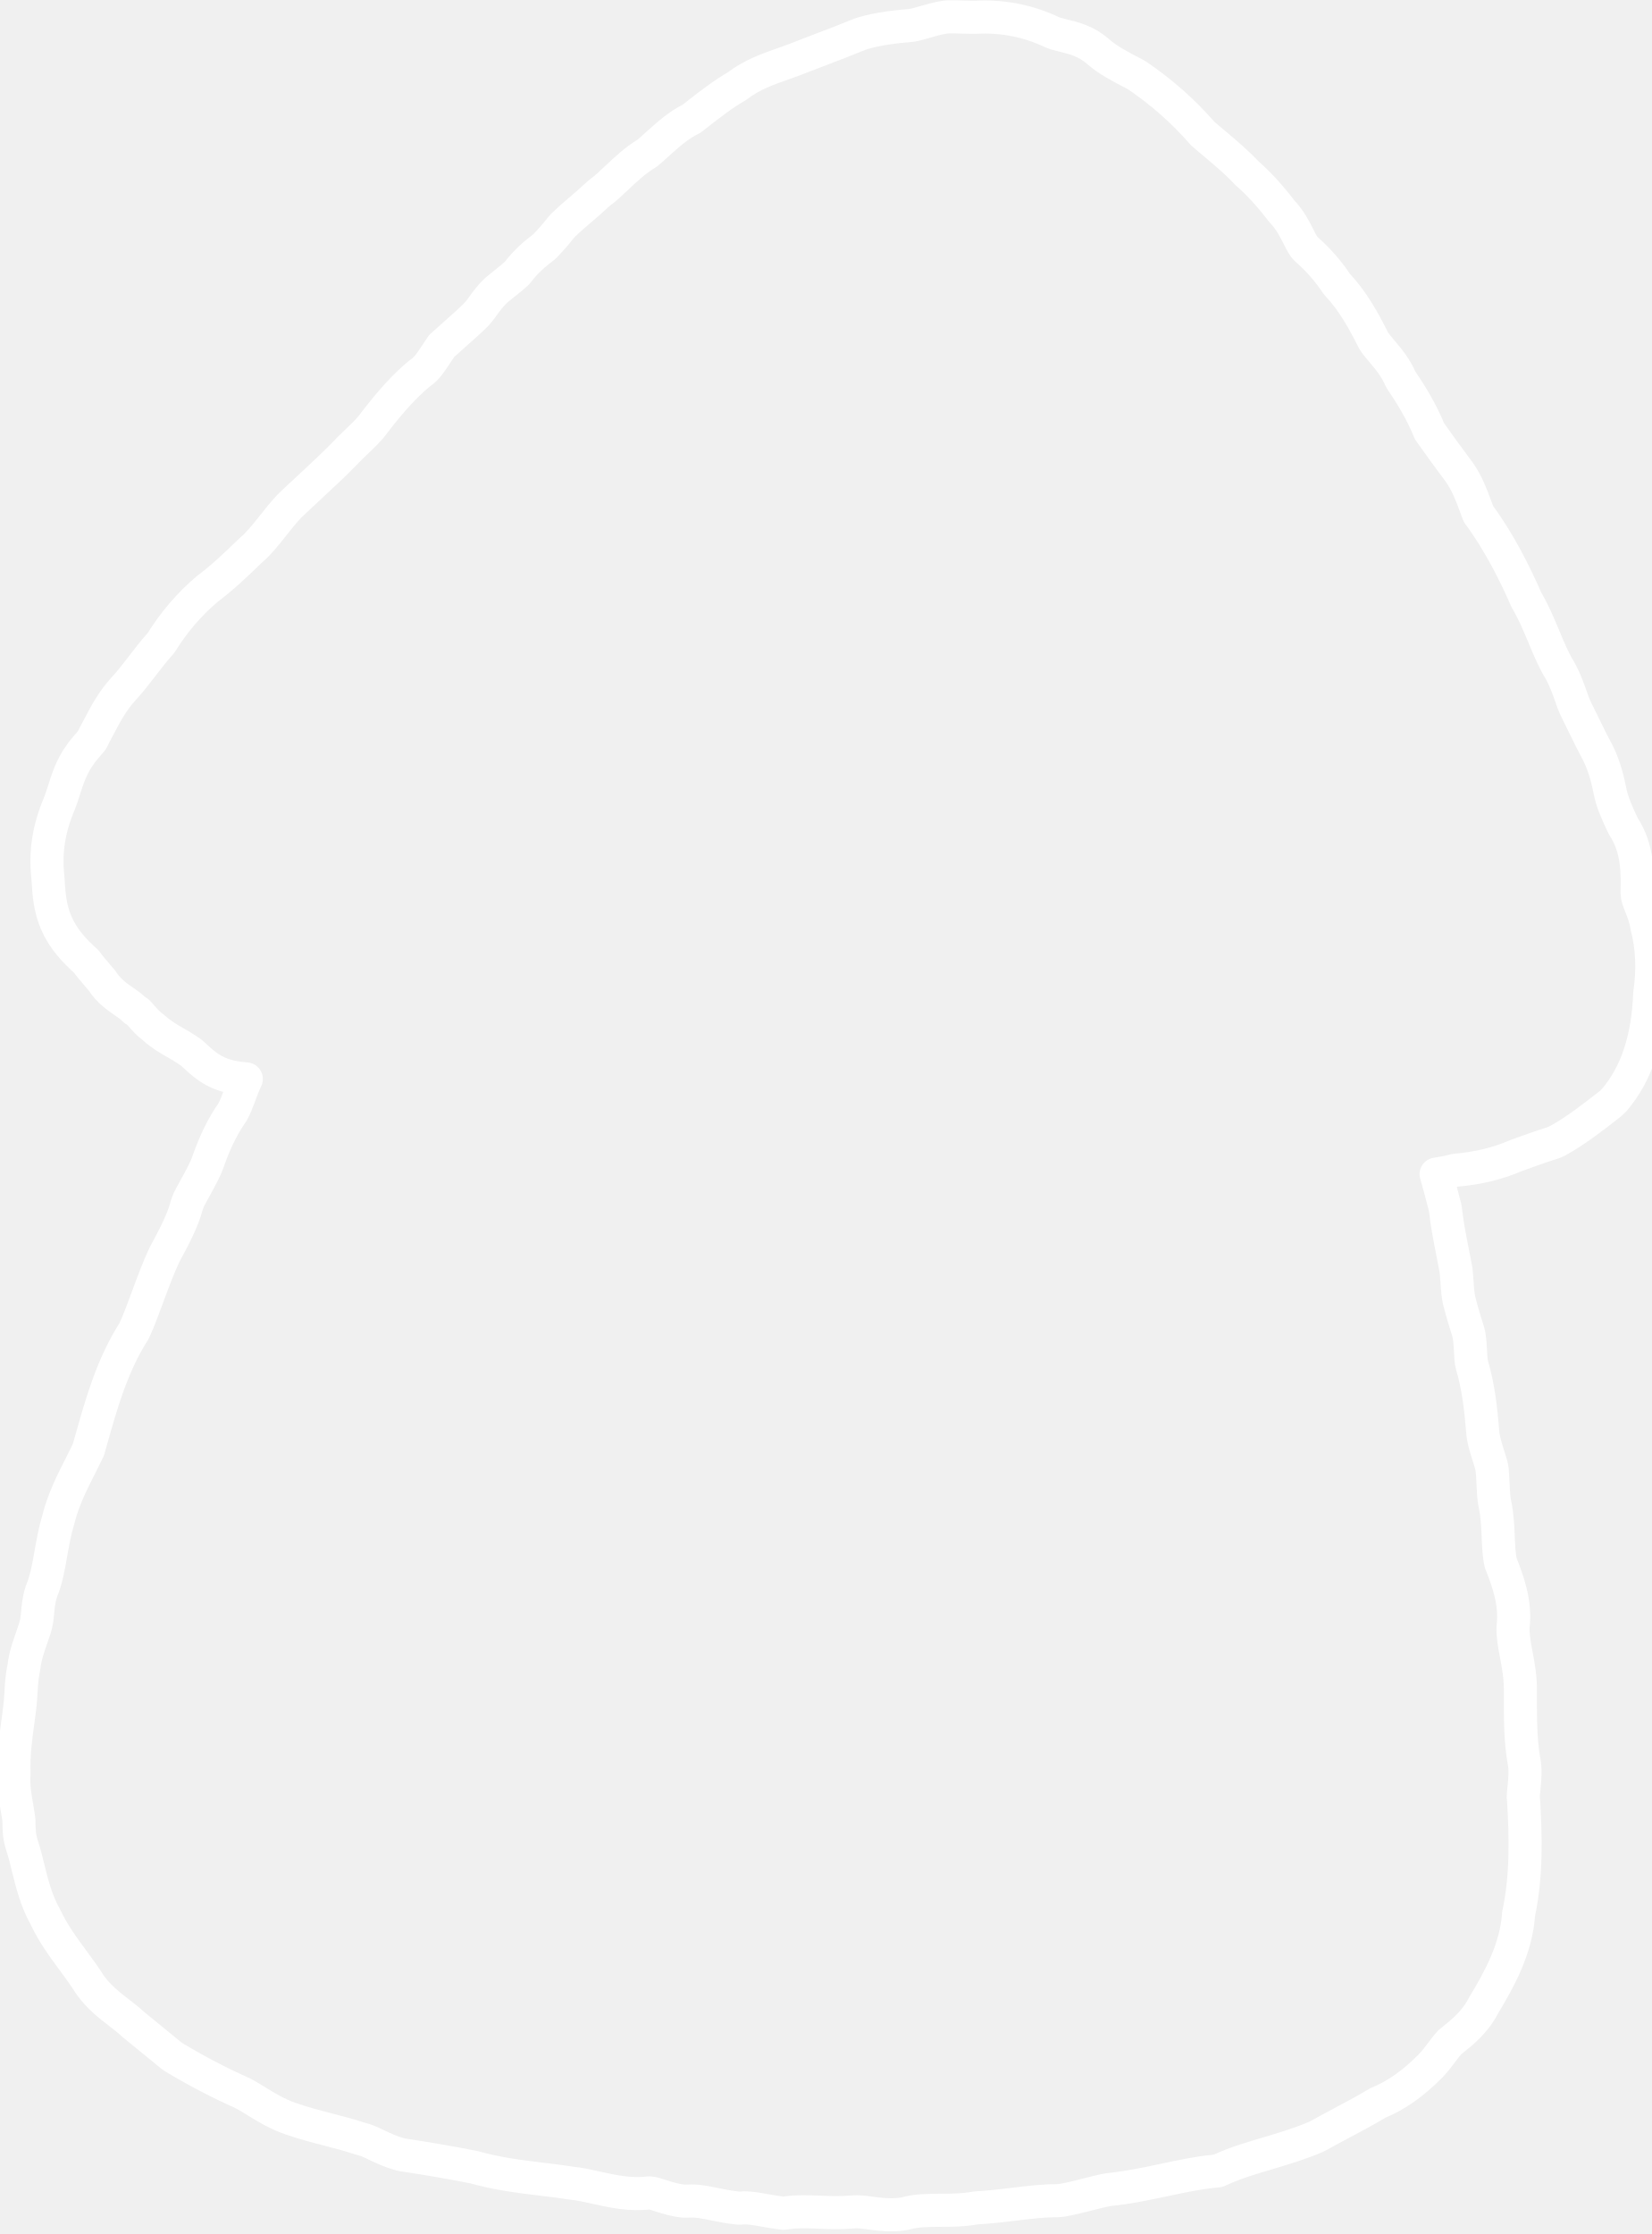
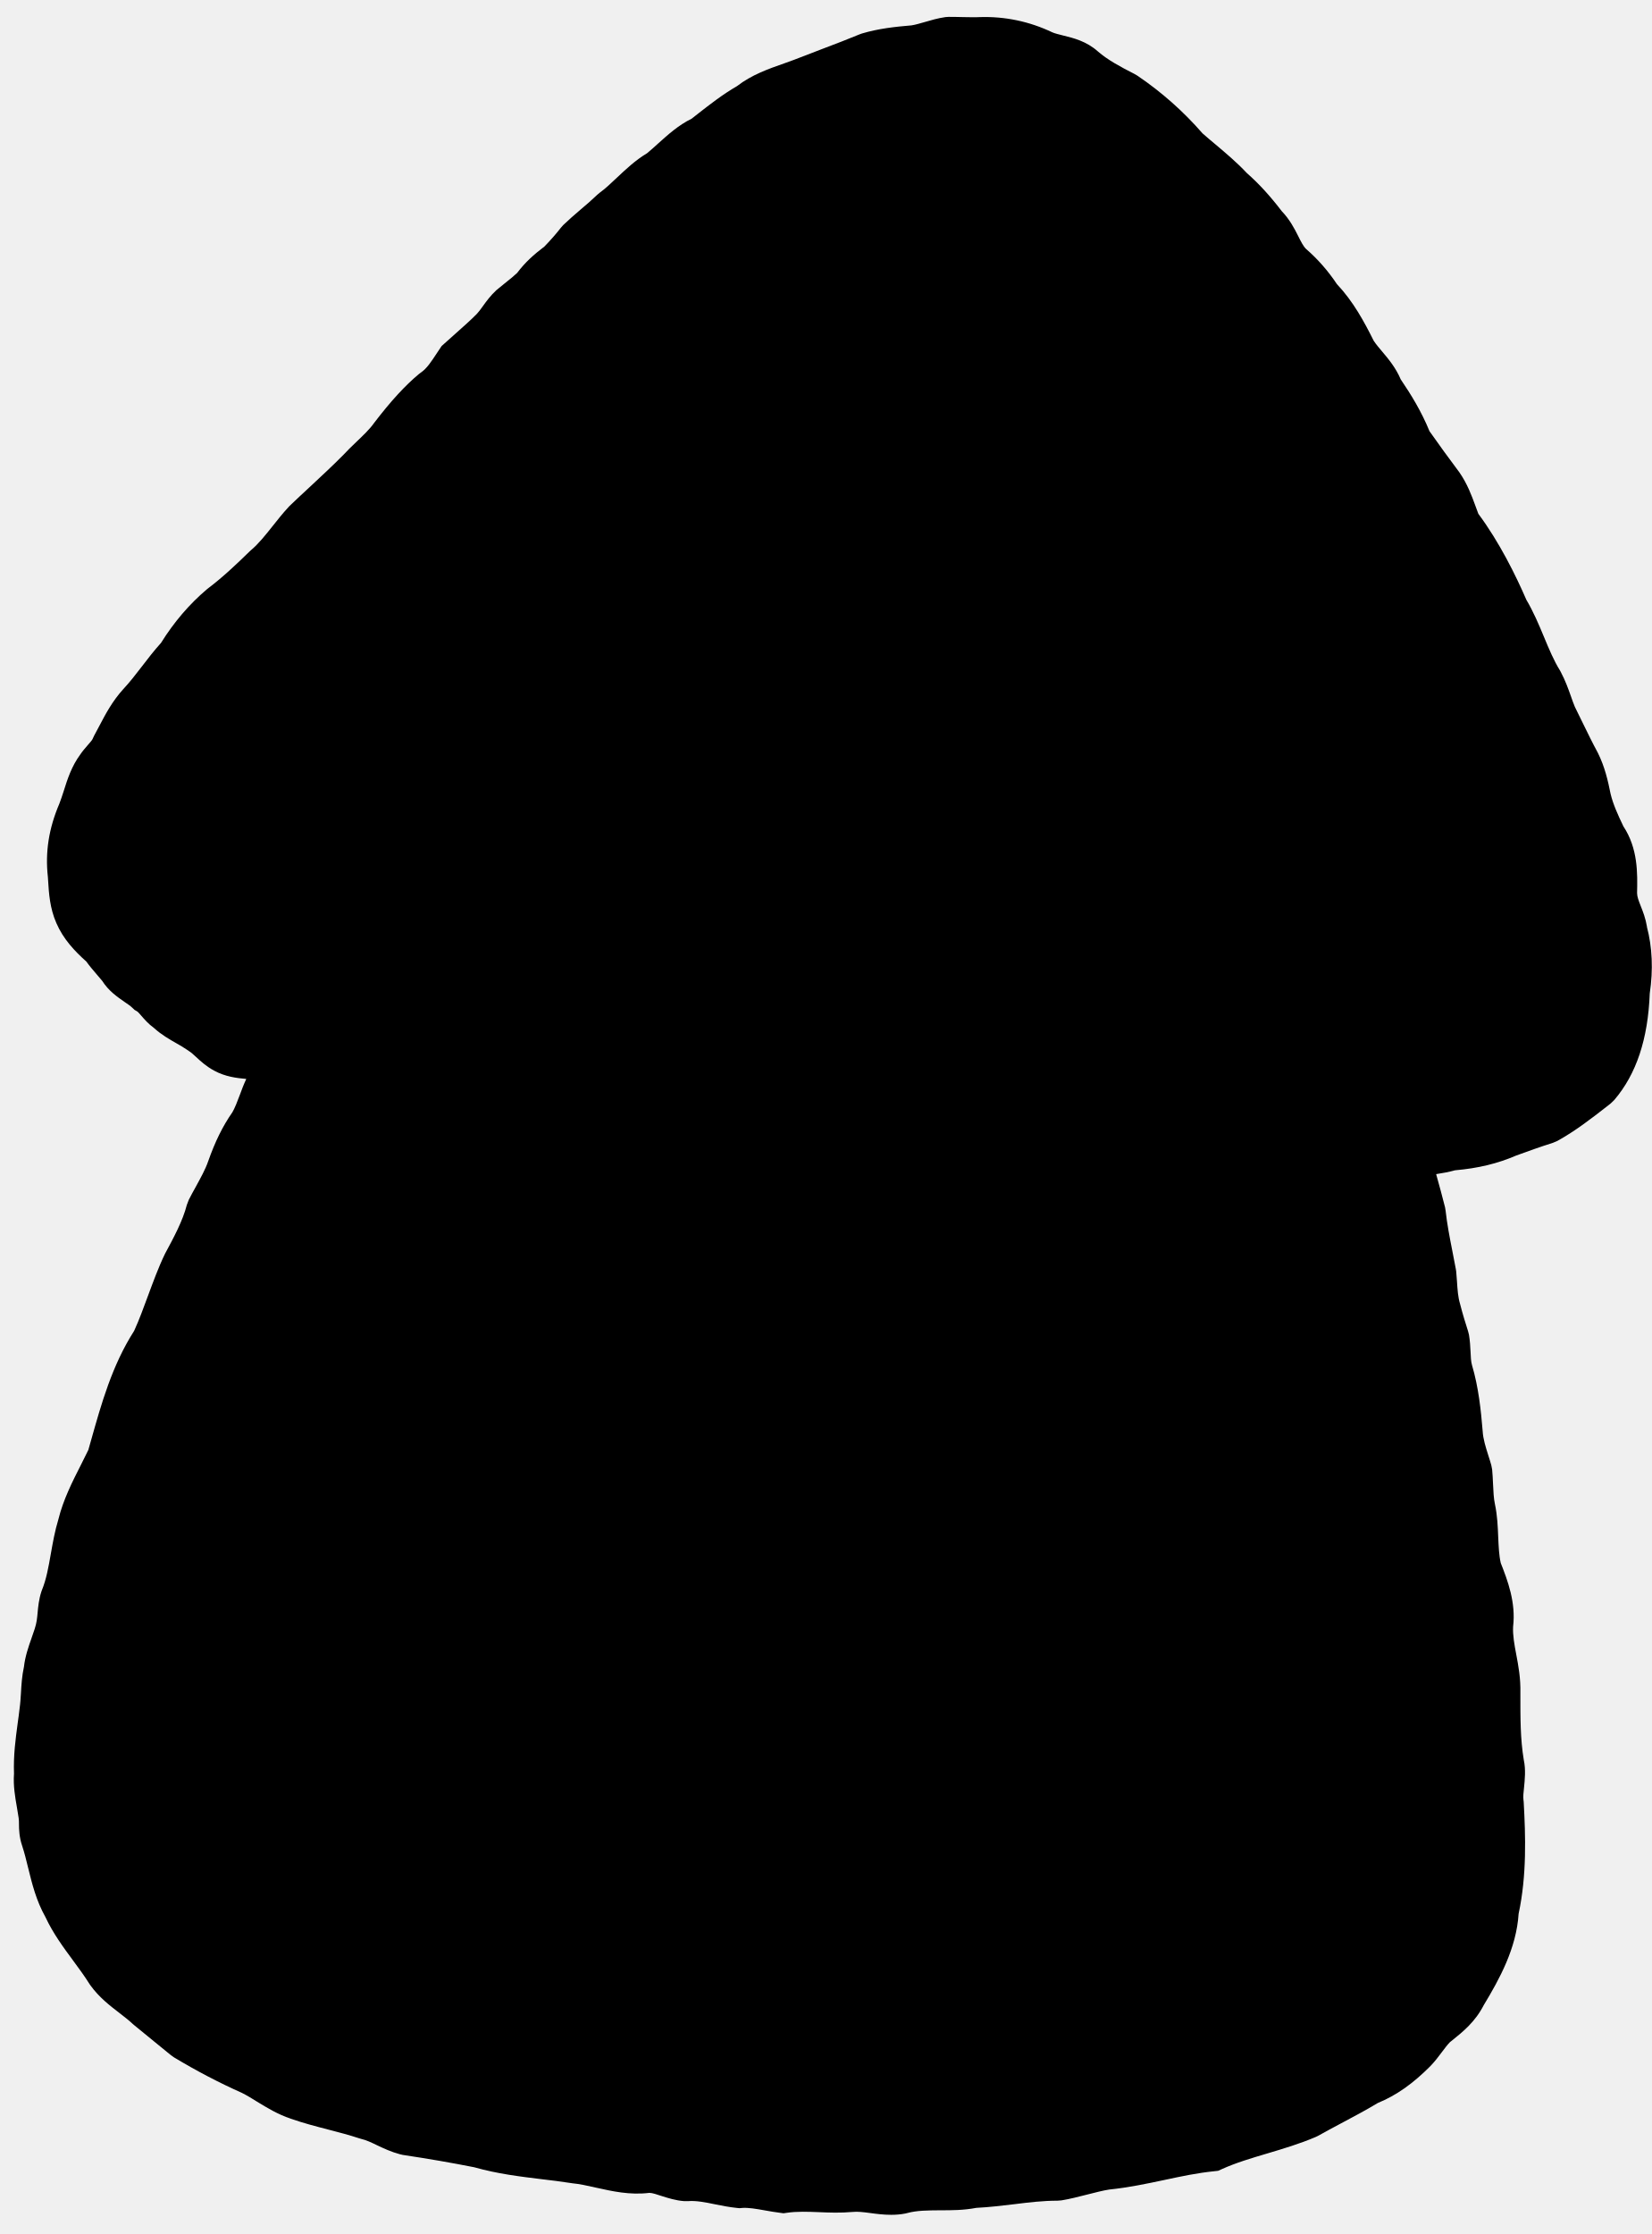
<svg xmlns="http://www.w3.org/2000/svg" id="Layer_1" version="1.1" viewBox="0 0 149.78 202.52">
-   <path d="M149.33,84.02c-.13-.78-.37-1.39-.57-1.89-.22-.56-.32-.84-.33-1.17.04-1.8.09-4.03-1.24-6.05-.51-1.06-.94-2.02-1.16-2.94-.24-1.19-.52-2.45-1.16-3.73-.47-.87-.9-1.75-1.33-2.63-.25-.51-.5-1.02-.75-1.53-.13-.31-.24-.62-.35-.94-.24-.68-.52-1.46-.93-2.23l-.07-.13c-.55-.88-.99-1.93-1.45-3.04-.47-1.13-.96-2.29-1.6-3.37-.94-2.17-2.43-5.21-4.35-7.79-.09-.24-.18-.48-.27-.73-.34-.93-.73-1.99-1.45-3.03-.99-1.32-1.83-2.48-2.71-3.73-.74-1.81-1.68-3.33-2.61-4.7-.45-1.06-1.1-1.83-1.68-2.52-.29-.34-.56-.66-.77-.98-.87-1.74-1.85-3.56-3.34-5.14-.8-1.2-1.73-2.26-2.79-3.18-.25-.24-.46-.66-.71-1.16-.34-.68-.77-1.51-1.49-2.26-1.07-1.4-2.08-2.5-3.17-3.46-.93-.99-1.89-1.79-2.81-2.57-.4-.33-.8-.67-1.21-1.03-1.74-2-3.73-3.76-5.92-5.24l-.24-.14c-1.33-.68-2.43-1.27-3.33-2.05-1.03-.92-2.2-1.21-3.14-1.44-.39-.1-.77-.19-.99-.29-2.08-.99-4.29-1.45-6.56-1.38-.49.03-1,.01-1.5,0-.45-.01-.89-.03-1.34-.02l-.29.02c-.7.1-1.33.29-1.88.45-.42.12-.82.24-1.19.3-1.52.13-3.01.29-4.51.74l-.22.08c-1.09.45-2.18.87-3.27,1.28-.9.34-1.81.69-2.65,1.02-.3.11-.6.22-.91.33-1.37.48-2.93,1.02-4.27,2.06-1.28.74-2.41,1.62-3.5,2.47l-.61.48c-1.21.59-2.18,1.48-3.05,2.26-.33.3-.66.6-.99.87-1.07.64-1.95,1.48-2.74,2.22-.53.5-1.03.98-1.53,1.34l-.24.2c-.5.48-1,.91-1.51,1.34-.54.46-1.07.92-1.58,1.41l-.22.25c-.43.55-.89,1.08-1.49,1.7-.95.72-1.74,1.42-2.47,2.39-.28.27-.64.56-1.02.86-.27.21-.54.43-.86.7-.53.49-.91,1.01-1.24,1.47-.19.27-.38.52-.53.68-.58.59-1.21,1.14-1.87,1.73-.38.33-.75.67-1.13,1.01l-.2.18-.44.66c-.51.77-.9,1.38-1.45,1.75l-.17.13c-1.23,1.02-2.54,2.44-4.06,4.43-.38.55-1.01,1.15-1.62,1.73-.43.41-.85.82-1.16,1.16-1.04,1.05-2.06,1.99-3.1,2.96-.59.55-1.19,1.1-1.8,1.69l-.1.11c-.5.54-.96,1.12-1.42,1.7-.66.83-1.28,1.61-1.96,2.18l-.13.12c-1.21,1.18-2.41,2.32-3.77,3.35l-.1.08c-1.61,1.36-3,3-4.16,4.86-.63.7-1.19,1.42-1.73,2.13-.57.74-1.1,1.43-1.7,2.07-.99,1.09-1.61,2.27-2.16,3.32-.16.3-.32.6-.48.9l-.14.3c-.03.09-.26.35-.41.52-.26.3-.52.6-.69.86-.8,1.08-1.18,2.27-1.51,3.32-.13.4-.26.81-.4,1.16-.96,2.25-1.29,4.39-1.04,6.63l.02.3c.07,1.19.16,2.55.75,3.89.63,1.46,1.67,2.55,2.72,3.49.3.42.63.8.92,1.14.18.2.35.4.51.6.6.94,1.39,1.47,2.02,1.91.29.2.55.37.72.54l.2.19.24.14c.07.04.26.26.38.4.27.31.63.73,1.14,1.1.67.61,1.39,1.02,2.04,1.39.33.19.65.37.95.58l.16.11c.22.13.42.32.68.56.41.38.91.84,1.63,1.23,1.01.55,2.04.67,2.91.75-.23.49-.42.99-.59,1.46-.22.59-.44,1.16-.67,1.56-.88,1.26-1.57,2.67-2.19,4.43-.26.76-.69,1.52-1.13,2.33-.22.39-.43.78-.63,1.17l-.18.47c-.37,1.45-1.2,2.98-1.98,4.43-.61,1.26-1.08,2.57-1.55,3.83-.41,1.11-.79,2.16-1.25,3.16-2,3.13-2.96,6.58-3.9,9.91l-.25.88c-.21.43-.43.86-.64,1.29-.81,1.59-1.64,3.23-2.08,5.02-.32,1.05-.5,2.09-.68,3.1-.21,1.2-.41,2.33-.81,3.3l-.05.14c-.23.71-.29,1.37-.34,1.91-.02.22-.04.45-.08.71-.07.48-.27,1.02-.47,1.59-.27.77-.58,1.64-.69,2.61-.18.82-.23,1.64-.27,2.37-.03.44-.05.88-.12,1.37-.05.48-.12.94-.18,1.39-.19,1.42-.39,2.88-.33,4.55-.08,1.09.1,2.11.26,3.03.06.32.11.64.16.98.03.19.03.38.03.56.01.51.03,1.2.28,1.94.21.64.38,1.31.55,2.02.36,1.46.73,2.97,1.57,4.47.69,1.48,1.63,2.75,2.53,3.97.53.72,1.03,1.4,1.46,2.09l.09.13c.78,1.08,1.75,1.83,2.61,2.49.45.35.88.68,1.24,1.02l.13.11c.56.46,1.18.97,1.81,1.48.52.42,1.04.84,1.52,1.24l.27.19c2.01,1.21,4.11,2.31,6.14,3.21.48.24.93.52,1.38.8.88.54,1.88,1.15,3.07,1.55,1.14.4,2.3.7,3.42.99.97.25,1.88.49,2.76.78l.2.06c.45.1.91.32,1.45.58.59.28,1.27.6,2.06.81l.26.06c2.4.36,4.4.71,6.48,1.12,2.12.6,4.14.84,6.1,1.08.87.1,1.75.21,2.65.35l.13.02c.68.06,1.4.23,2.17.4,1.44.32,3.06.69,4.83.47.27,0,.69.15,1.09.28.6.19,1.28.41,2.06.47h.18s.18,0,.18,0c.7-.06,1.55.1,2.45.29.64.13,1.31.26,2,.33l.21.02.21-.02c.57-.05,1.31.08,2.09.22.47.08.94.17,1.39.22l.3.04.29-.04c.93-.14,1.91-.1,2.94-.06.93.04,1.9.08,3.04-.02.43-.05,1,.02,1.6.1.58.08,1.22.16,1.89.16.42,0,.85-.03,1.3-.12l.16-.04c.88-.24,1.9-.24,2.97-.25,1.05,0,2.14-.01,3.29-.22,1.19-.06,2.33-.2,3.43-.33,1.36-.17,2.64-.32,3.93-.32l.37-.03c.74-.12,1.51-.32,2.26-.51.75-.19,1.52-.39,2.06-.47,1.75-.18,3.41-.53,5.01-.87,1.54-.33,3-.64,4.51-.79l.36-.04.33-.15c1.28-.58,2.67-.99,4.15-1.43,1.44-.43,2.92-.87,4.35-1.48l.21-.1c.71-.4,1.41-.77,2.1-1.14,1.09-.58,2.21-1.17,3.34-1.85,1.66-.68,3.17-1.74,4.77-3.35.4-.42.73-.85,1.04-1.27.25-.33.48-.64.72-.89l.14-.11c1.06-.85,2.15-1.73,2.93-3.25,1.44-2.38,2.96-5.16,3.16-8.28.75-3.5.63-7.07.46-10.15l-.02-.17c-.04-.27,0-.68.05-1.11.07-.72.17-1.63-.02-2.51-.32-1.9-.31-3.85-.31-5.91v-.19c.03-1.31-.18-2.44-.37-3.44-.18-.95-.33-1.78-.29-2.55.26-2.19-.49-4.17-1.12-5.77-.16-.7-.19-1.49-.23-2.34-.04-.95-.07-1.92-.3-3.01-.11-.49-.14-1.17-.17-1.83-.02-.44-.04-.87-.08-1.29l-.08-.41c-.08-.29-.18-.59-.27-.88-.24-.76-.47-1.48-.51-2.2-.16-1.92-.37-3.96-.97-5.99-.09-.32-.11-.74-.13-1.22-.02-.45-.05-.96-.14-1.51l-.08-.32c-.24-.75-.49-1.55-.73-2.49-.19-.63-.23-1.29-.28-2.05-.02-.29-.04-.59-.07-.89l-.03-.2c-.1-.55-.21-1.11-.32-1.66-.25-1.27-.48-2.46-.61-3.65l-.05-.3c-.25-.99-.51-1.95-.78-2.91,0-.03-.02-.07-.03-.1.59-.09,1.18-.2,1.72-.35,2.09-.18,3.86-.61,5.55-1.34,1.13-.41,2.15-.78,3.32-1.15l.4-.17c1.63-.9,3.1-2.04,4.51-3.14l.33-.26.33-.32c2-2.35,3.05-5.51,3.21-9.65.32-2.16.23-4.19-.26-6.05Z" fill="none" stroke="#ffffff" stroke-width="3" stroke-linejoin="round" />
+   <path d="M149.33,84.02c-.13-.78-.37-1.39-.57-1.89-.22-.56-.32-.84-.33-1.17.04-1.8.09-4.03-1.24-6.05-.51-1.06-.94-2.02-1.16-2.94-.24-1.19-.52-2.45-1.16-3.73-.47-.87-.9-1.75-1.33-2.63-.25-.51-.5-1.02-.75-1.53-.13-.31-.24-.62-.35-.94-.24-.68-.52-1.46-.93-2.23l-.07-.13c-.55-.88-.99-1.93-1.45-3.04-.47-1.13-.96-2.29-1.6-3.37-.94-2.17-2.43-5.21-4.35-7.79-.09-.24-.18-.48-.27-.73-.34-.93-.73-1.99-1.45-3.03-.99-1.32-1.83-2.48-2.71-3.73-.74-1.81-1.68-3.33-2.61-4.7-.45-1.06-1.1-1.83-1.68-2.52-.29-.34-.56-.66-.77-.98-.87-1.74-1.85-3.56-3.34-5.14-.8-1.2-1.73-2.26-2.79-3.18-.25-.24-.46-.66-.71-1.16-.34-.68-.77-1.51-1.49-2.26-1.07-1.4-2.08-2.5-3.17-3.46-.93-.99-1.89-1.79-2.81-2.57-.4-.33-.8-.67-1.21-1.03-1.74-2-3.73-3.76-5.92-5.24l-.24-.14c-1.33-.68-2.43-1.27-3.33-2.05-1.03-.92-2.2-1.21-3.14-1.44-.39-.1-.77-.19-.99-.29-2.08-.99-4.29-1.45-6.56-1.38-.49.03-1,0-1.5,0-.45,0-.89-.03-1.34-.02l-.29.02c-.7.1-1.33.29-1.88.45-.42.12-.82.24-1.19.3-1.52.13-3.01.29-4.51.74l-.22.08c-1.09.45-2.18.87-3.27,1.28-.9.34-1.81.69-2.65,1.02-.3.11-.6.22-.91.33-1.37.48-2.93,1.02-4.27,2.06-1.28.74-2.41,1.62-3.5,2.47l-.61.48c-1.21.59-2.18,1.48-3.05,2.26-.33.3-.66.6-.99.87-1.07.64-1.95,1.48-2.74,2.22-.53.5-1.03.98-1.53,1.34l-.24.2c-.5.48-1,.91-1.51,1.34-.54.46-1.07.92-1.58,1.41l-.22.25c-.43.55-.89,1.08-1.49,1.7-.95.72-1.74,1.42-2.47,2.39-.28.27-.64.56-1.02.86-.27.21-.54.43-.86.7-.53.49-.91,1.01-1.24,1.47-.19.27-.38.52-.53.68-.58.59-1.21,1.14-1.87,1.73-.38.33-.75.67-1.13,1.01l-.2.18-.44.66c-.51.77-.9,1.38-1.45,1.75l-.17.13c-1.23,1.02-2.54,2.44-4.06,4.43-.38.55-1.01,1.15-1.62,1.73-.43.41-.85.82-1.16,1.16-1.04,1.05-2.06,1.99-3.1,2.96-.59.55-1.19,1.1-1.8,1.69l-.1.11c-.5.54-.96,1.12-1.42,1.7-.66.83-1.28,1.61-1.96,2.18l-.13.12c-1.21,1.18-2.41,2.32-3.77,3.35l-.1.08c-1.61,1.36-3,3-4.16,4.86-.63.7-1.19,1.42-1.73,2.13-.57.74-1.1,1.43-1.7,2.07-.99,1.09-1.61,2.27-2.16,3.32-.16.3-.32.6-.48.9l-.14.3c-.03.09-.26.35-.41.52-.26.3-.52.6-.69.86-.8,1.08-1.18,2.27-1.51,3.32-.13.4-.26.81-.4,1.16-.96,2.25-1.29,4.39-1.04,6.63l.02.3c.07,1.19.16,2.55.75,3.89.63,1.46,1.67,2.55,2.72,3.49.3.42.63.8.92,1.14.18.2.35.4.51.6.6.94,1.39,1.47,2.02,1.91.29.2.55.37.72.54l.2.19.24.14c.07.04.26.26.38.4.27.31.63.73,1.14,1.1.67.61,1.39,1.02,2.04,1.39.33.19.65.37.95.58l.16.11c.22.13.42.32.68.56.41.38.91.84,1.63,1.23,1.01.55,2.04.67,2.91.75-.23.49-.42.99-.59,1.46-.22.59-.44,1.16-.67,1.56-.88,1.26-1.57,2.67-2.19,4.43-.26.76-.69,1.52-1.13,2.33-.22.39-.43.78-.63,1.17l-.18.47c-.37,1.45-1.2,2.98-1.98,4.43-.61,1.26-1.08,2.57-1.55,3.83-.41,1.11-.79,2.16-1.25,3.16-2,3.13-2.96,6.58-3.9,9.91l-.25.88c-.21.43-.43.86-.64,1.29-.81,1.59-1.64,3.23-2.08,5.02-.32,1.05-.5,2.09-.68,3.1-.21,1.2-.41,2.33-.81,3.3l-.05.14c-.23.71-.29,1.37-.34,1.91-.02.22-.04.45-.08.71-.07.48-.27,1.02-.47,1.59-.27.77-.58,1.64-.69,2.61-.18.82-.23,1.64-.27,2.37-.03.44-.05.88-.12,1.37-.05.48-.12.94-.18,1.39-.19,1.42-.39,2.88-.33,4.55-.08,1.09.1,2.11.26,3.03.06.32.11.64.16.98.03.19.03.38.03.56,0,.51.03,1.2.28,1.94.21.64.38,1.31.55,2.02.36,1.46.73,2.97,1.57,4.47.69,1.48,1.63,2.75,2.53,3.97.53.72,1.03,1.4,1.46,2.09l.09.13c.78,1.08,1.75,1.83,2.61,2.49.45.35.88.68,1.24,1.02l.13.11c.56.46,1.18.97,1.81,1.48.52.42,1.04.84,1.52,1.24l.27.19c2.01,1.21,4.11,2.31,6.14,3.21.48.24.93.52,1.38.8.88.54,1.88,1.15,3.07,1.55,1.14.4,2.3.7,3.42.99.97.25,1.88.49,2.76.78l.2.06c.45.1.91.32,1.45.58.59.28,1.27.6,2.06.81l.26.06c2.4.36,4.4.71,6.48,1.12,2.12.6,4.14.84,6.1,1.08.87.1,1.75.21,2.65.35l.13.02c.68.06,1.4.23,2.17.4,1.44.32,3.06.69,4.83.47.27,0,.69.15,1.09.28.6.19,1.28.41,2.06.47h.36c.7-.06,1.55.1,2.45.29.64.13,1.31.26,2,.33l.21.02.21-.02c.57-.05,1.31.08,2.09.22.47.08.94.17,1.39.22l.3.04.29-.04c.93-.14,1.91-.1,2.94-.06.93.04,1.9.08,3.04-.02.43-.05,1,.02,1.6.1.58.08,1.22.16,1.89.16.42,0,.85-.03,1.3-.12l.16-.04c.88-.24,1.9-.24,2.97-.25,1.05,0,2.14,0,3.29-.22,1.19-.06,2.33-.2,3.43-.33,1.36-.17,2.64-.32,3.93-.32l.37-.03c.74-.12,1.51-.32,2.26-.51.75-.19,1.52-.39,2.06-.47,1.75-.18,3.41-.53,5.01-.87,1.54-.33,3-.64,4.51-.79l.36-.04.33-.15c1.28-.58,2.67-.99,4.15-1.43,1.44-.43,2.92-.87,4.35-1.48l.21-.1c.71-.4,1.41-.77,2.1-1.14,1.09-.58,2.21-1.17,3.34-1.85,1.66-.68,3.17-1.74,4.77-3.35.4-.42.73-.85,1.04-1.27.25-.33.48-.64.72-.89l.14-.11c1.06-.85,2.15-1.73,2.93-3.25,1.44-2.38,2.96-5.16,3.16-8.28.75-3.5.63-7.07.46-10.15l-.02-.17c-.04-.27,0-.68.05-1.11.07-.72.17-1.63-.02-2.51-.32-1.9-.31-3.85-.31-5.91v-.19c.03-1.31-.18-2.44-.37-3.44-.18-.95-.33-1.78-.29-2.55.26-2.19-.49-4.17-1.12-5.77-.16-.7-.19-1.49-.23-2.34-.04-.95-.07-1.92-.3-3.01-.11-.49-.14-1.17-.17-1.83-.02-.44-.04-.87-.08-1.29l-.08-.41c-.08-.29-.18-.59-.27-.88-.24-.76-.47-1.48-.51-2.2-.16-1.92-.37-3.96-.97-5.99-.09-.32-.11-.74-.13-1.22-.02-.45-.05-.96-.14-1.51l-.08-.32c-.24-.75-.49-1.55-.73-2.49-.19-.63-.23-1.29-.28-2.05-.02-.29-.04-.59-.07-.89l-.03-.2c-.1-.55-.21-1.11-.32-1.66-.25-1.27-.48-2.46-.61-3.65l-.05-.3c-.25-.99-.51-1.95-.78-2.91,0-.03-.02-.07-.03-.1.59-.09,1.18-.2,1.72-.35,2.09-.18,3.86-.61,5.55-1.34,1.13-.41,2.15-.78,3.32-1.15l.4-.17c1.63-.9,3.1-2.04,4.51-3.14l.33-.26.33-.32c2-2.35,3.05-5.51,3.21-9.65.32-2.16.23-4.19-.26-6.05h.01Z" />
</svg>
